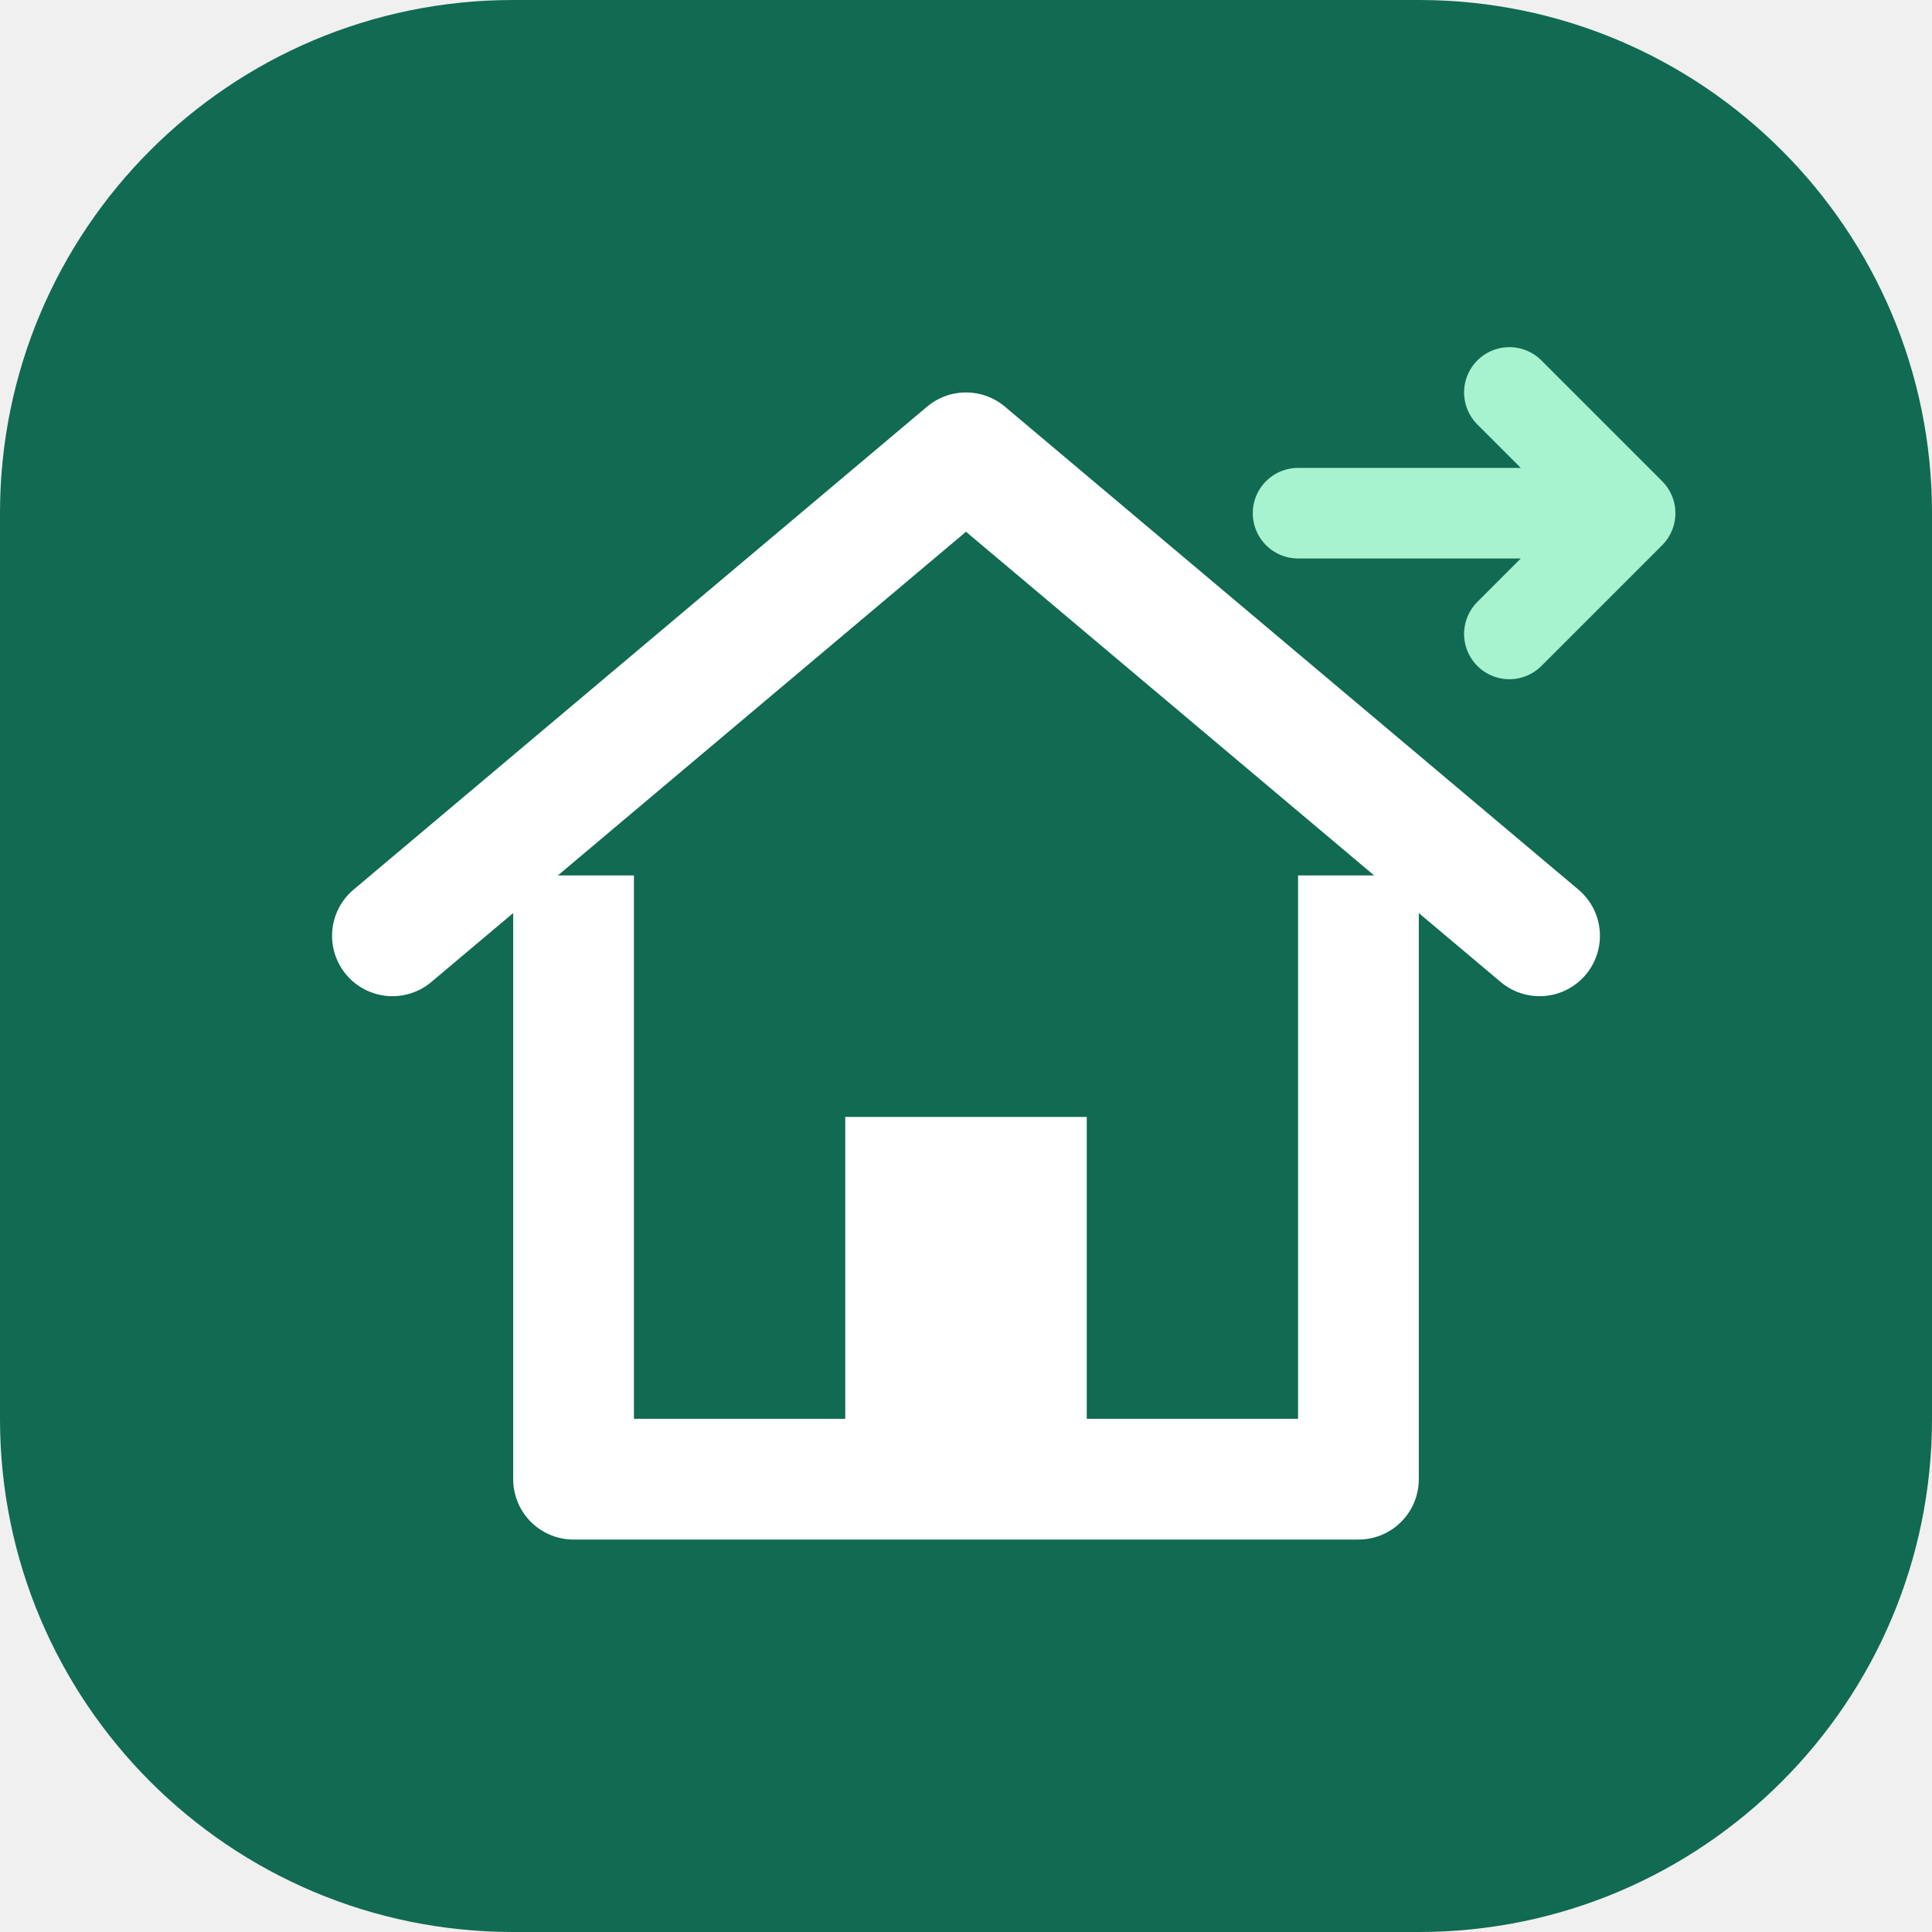
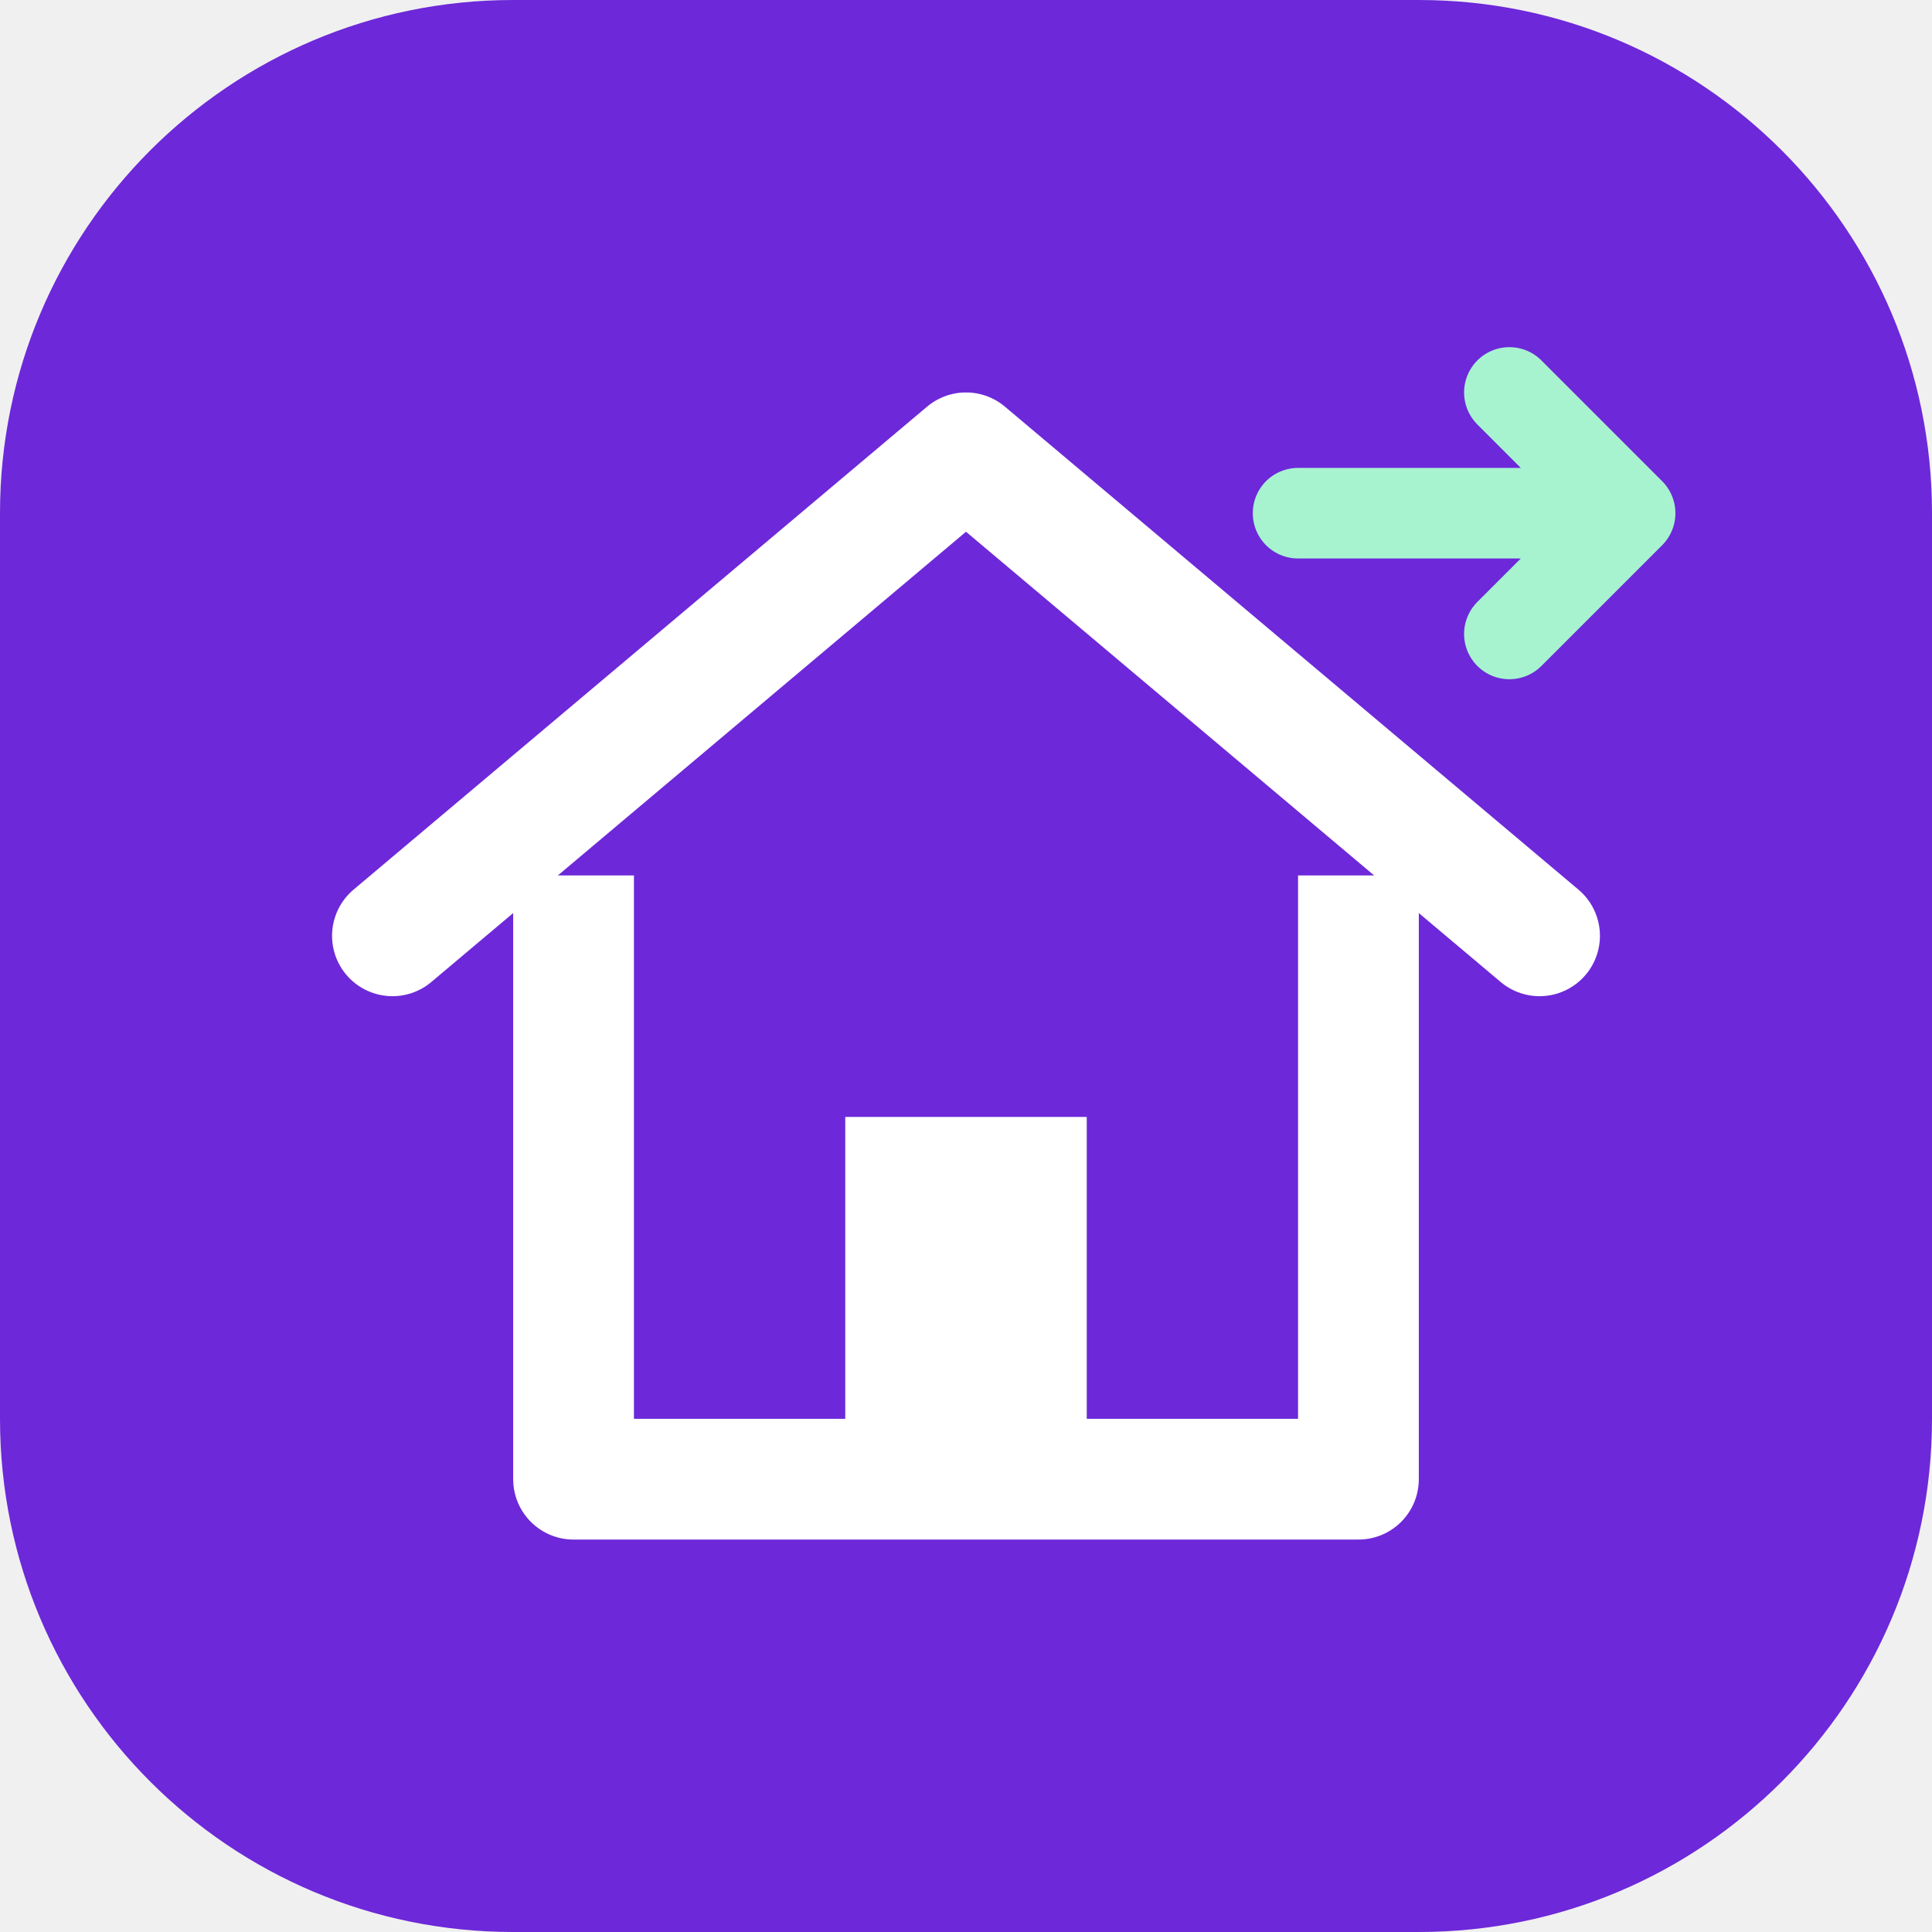
<svg xmlns="http://www.w3.org/2000/svg" viewBox="0 0 64 64" fill="none">
-   <rect width="64" height="64" rx="17" fill="#116a52" />
+   <rect width="64" height="64" rx="17" fill="#6d28d9" />
  <path d="M13 31 32 15l19 16" stroke="#fff" stroke-width="4" stroke-linecap="round" stroke-linejoin="round" />
  <path d="M19 29v20h26V29" stroke="#fff" stroke-width="4" stroke-linejoin="round" />
  <path d="M28 49V37h8v12" fill="#fff" />
  <path d="M43 17h11m-4-4 4 4-4 4" stroke="#a7f3d0" stroke-width="3" stroke-linecap="round" stroke-linejoin="round" />
</svg>
